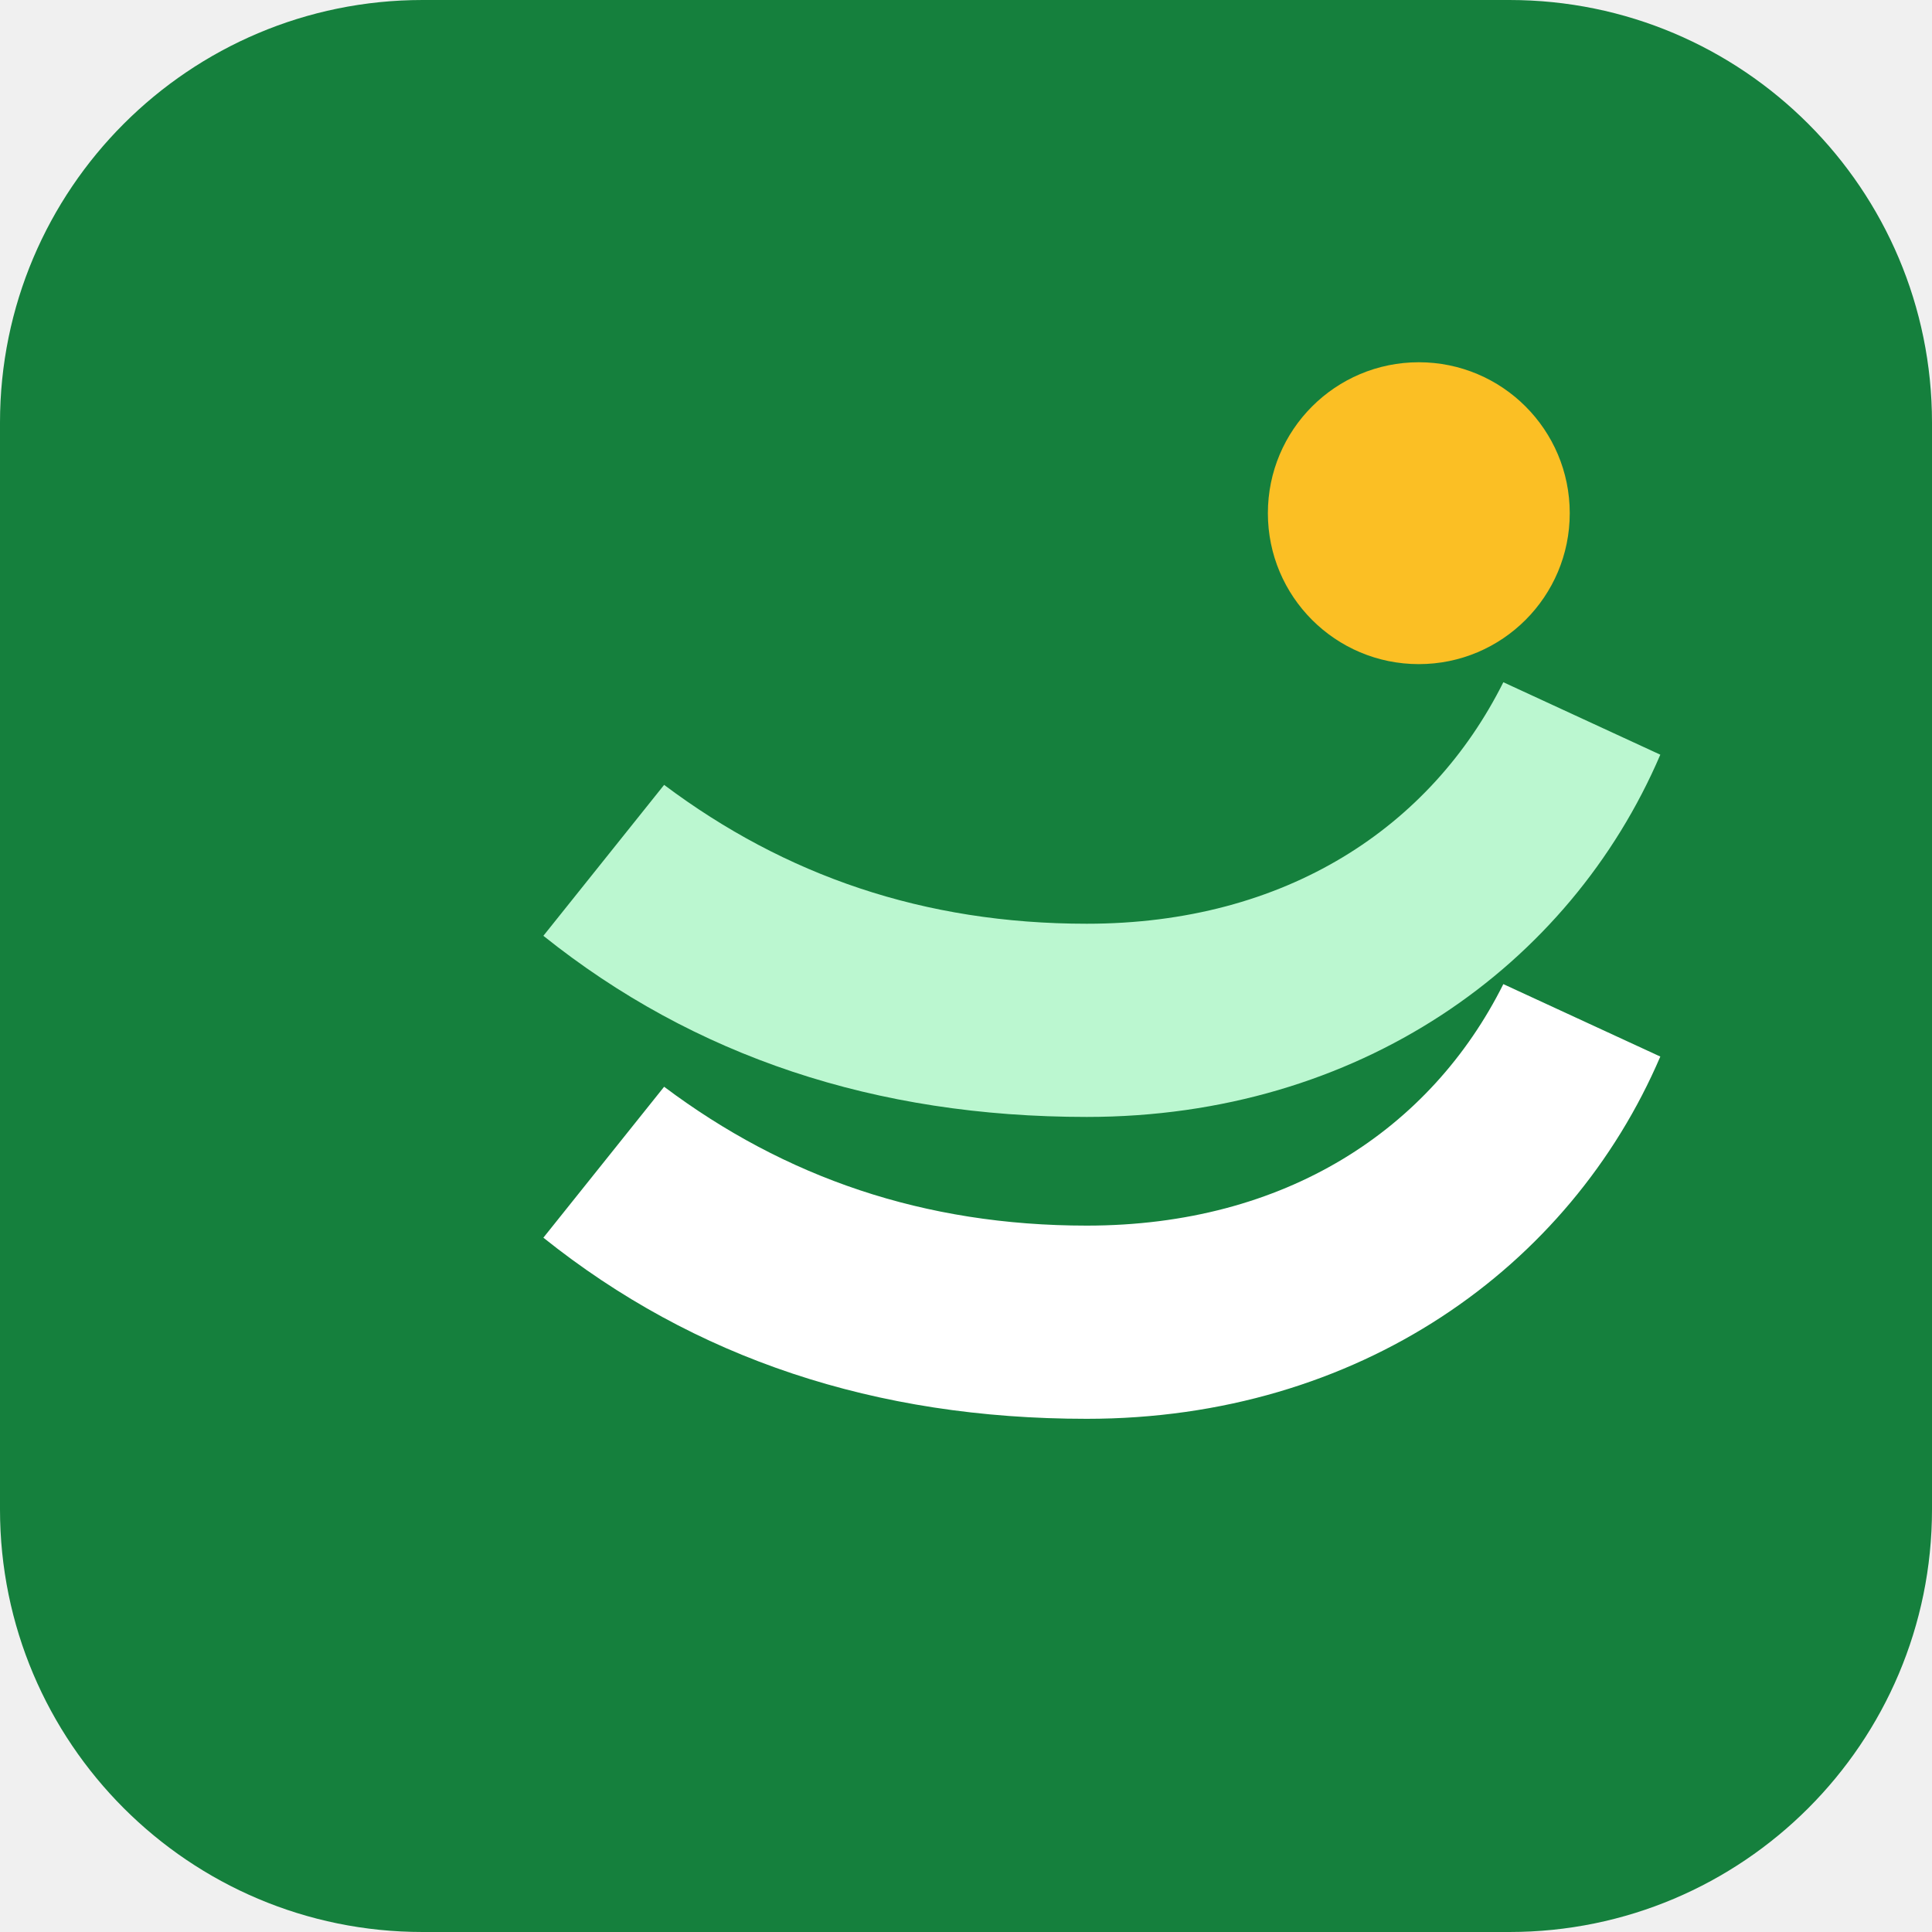
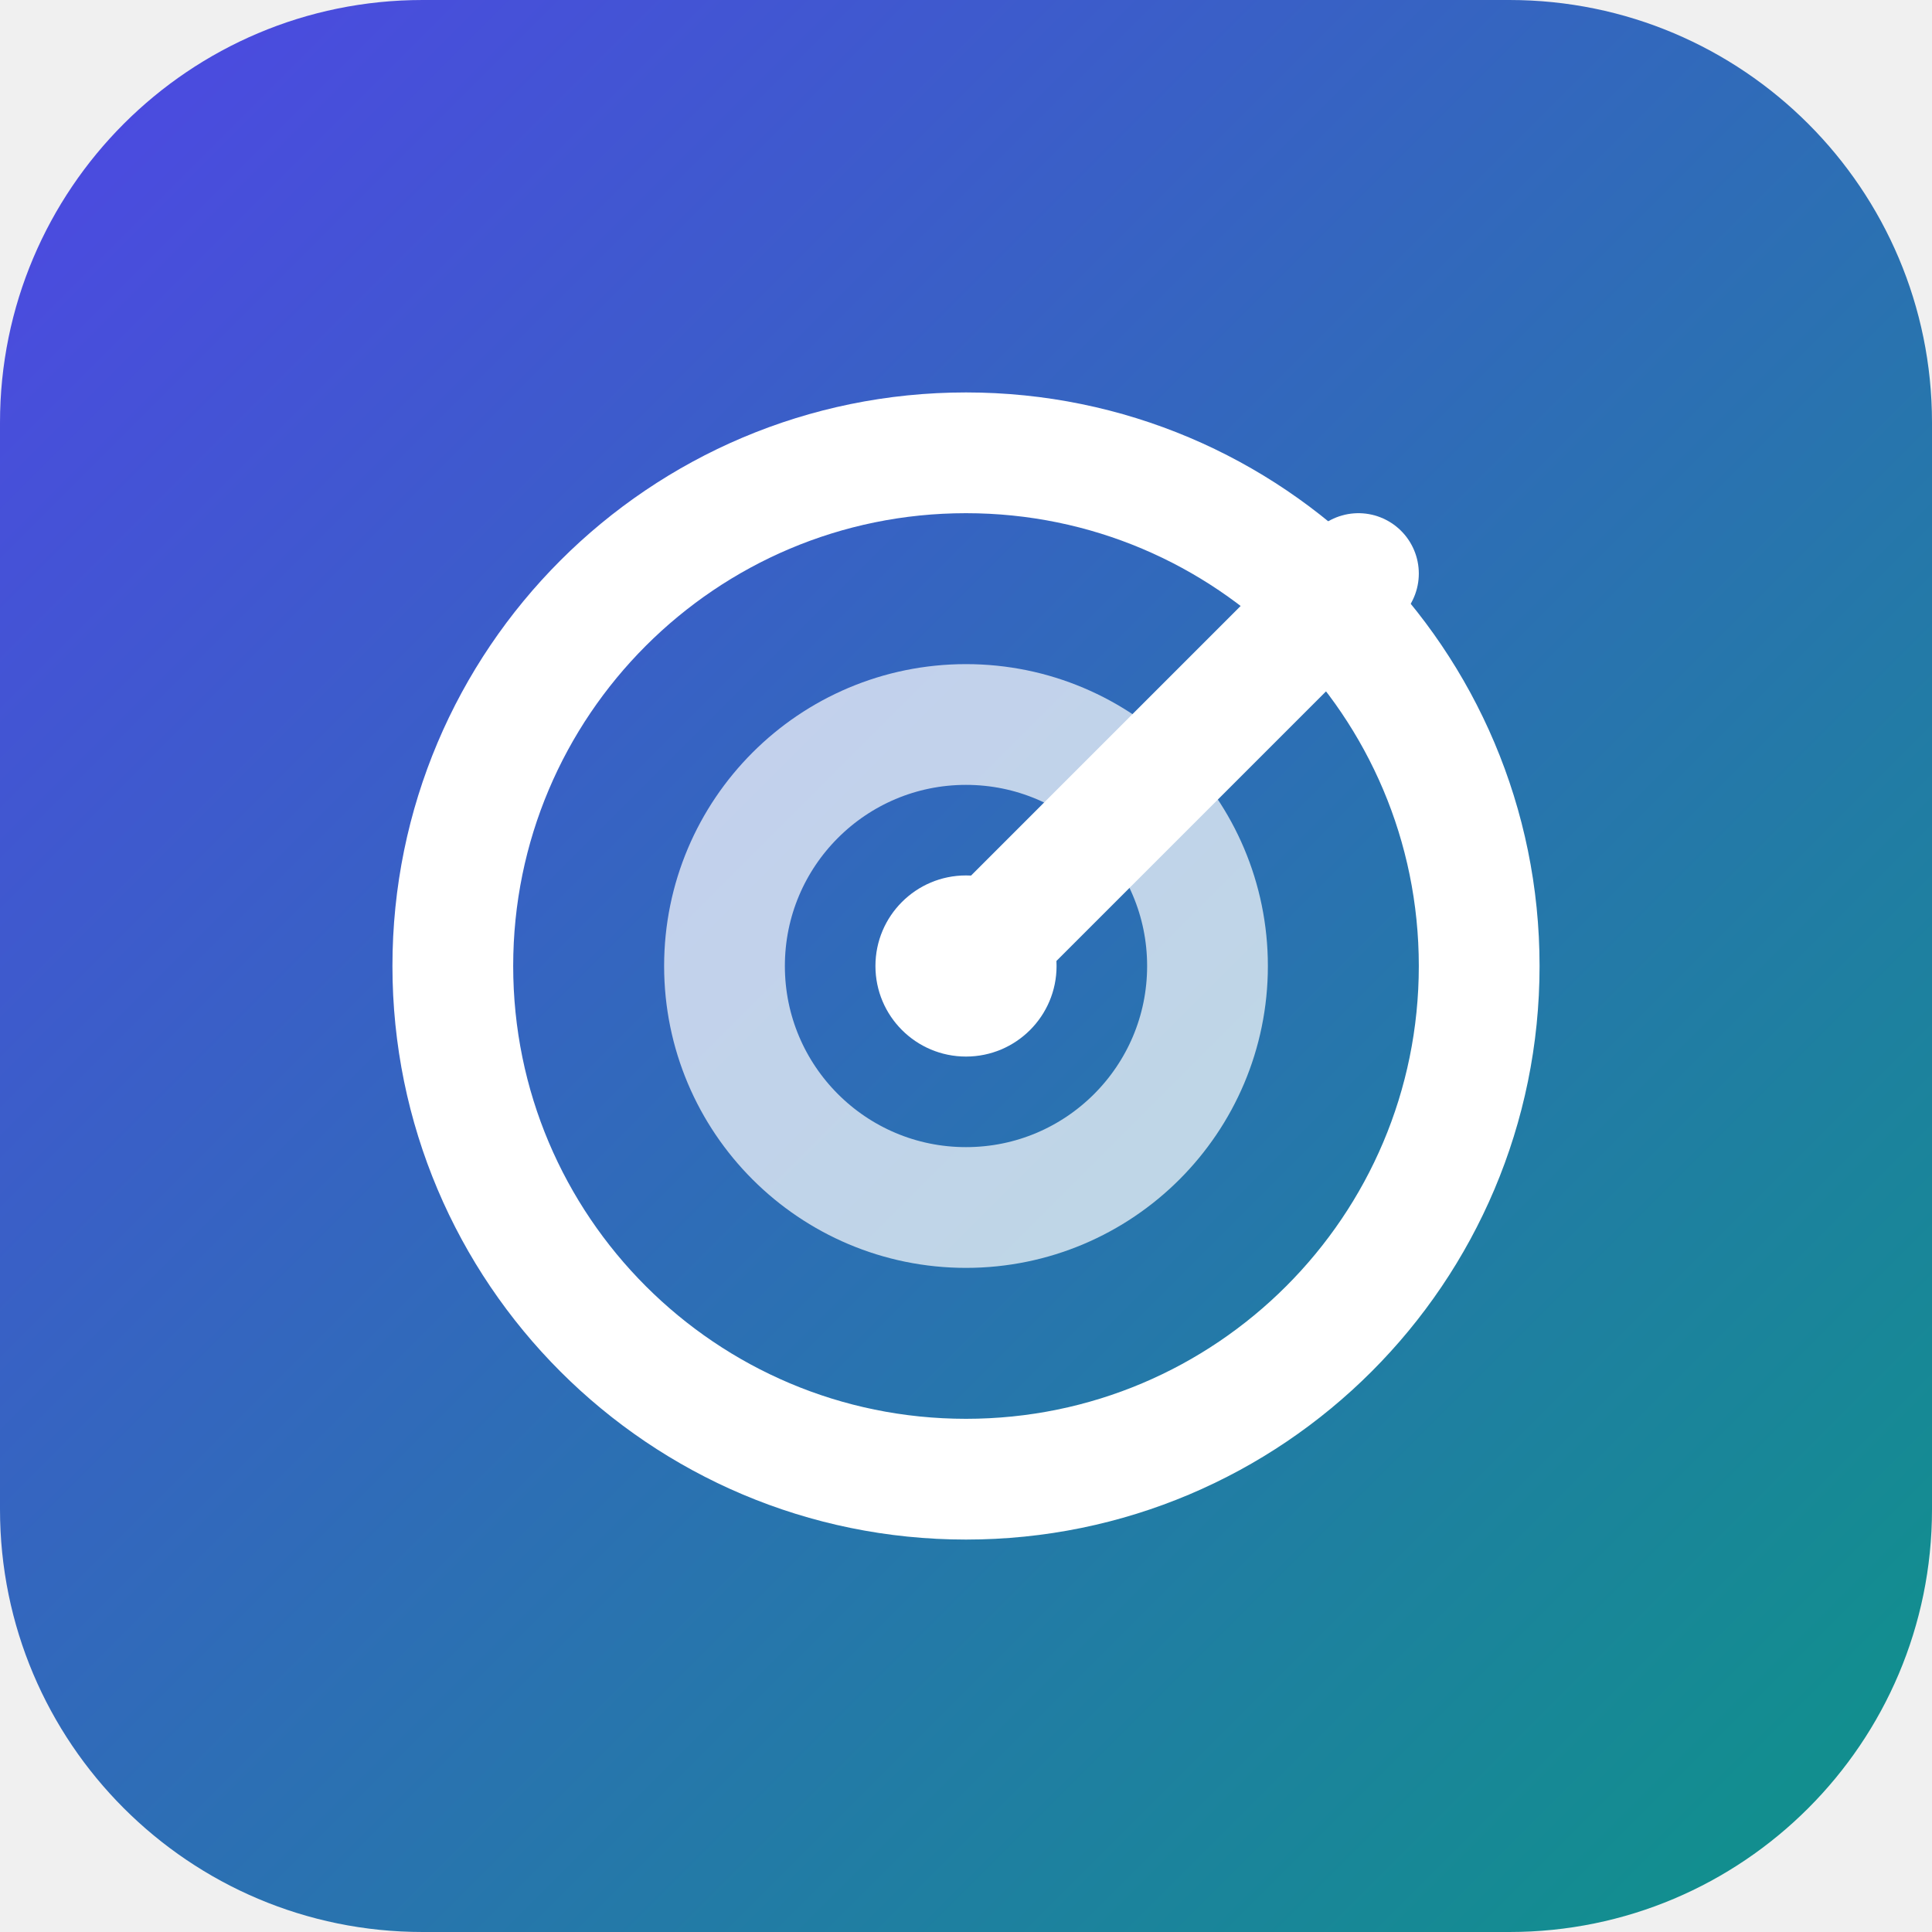
- <svg xmlns="http://www.w3.org/2000/svg" viewBox="0 0 32 32">
-   <rect width="32" height="32" rx="7" fill="#15803d" />
-   <path d="M9 20.5c2.5 2 5.5 3 9 3 4.5 0 8-2.5 9.5-6l-2.6-1.2c-1.2 2.4-3.6 4-6.9 4-2.7 0-5-0.8-7-2.3l-2 2.5z" fill="#fff" />
-   <path d="M9 15.5c2.5 2 5.5 3 9 3 4.5 0 8-2.5 9.5-6l-2.6-1.2c-1.2 2.4-3.6 4-6.9 4-2.7 0-5-0.8-7-2.3l-2 2.5z" fill="#bbf7d0" />
-   <circle cx="23.5" cy="8.5" r="2.5" fill="#fbbf24" />
+ <svg xmlns="http://www.w3.org/2000/svg" viewBox="0 0 64 64">
+   <defs>
+     <linearGradient id="g" x1="0" y1="0" x2="1" y2="1">
+       <stop offset="0" stop-color="#4f46e5" />
+       <stop offset="1" stop-color="#0d9488" />
+     </linearGradient>
+   </defs>
+   <rect width="64" height="64" rx="14" fill="url(#g)" />
+   <circle cx="32" cy="32" r="17" fill="none" stroke="#ffffff" stroke-width="4" />
+   <circle cx="32" cy="32" r="8" fill="none" stroke="#ffffff" stroke-width="4" opacity="0.7" />
+   <circle cx="32" cy="32" r="3" fill="#ffffff" />
+   <line x1="32" y1="32" x2="45" y2="19" stroke="#ffffff" stroke-width="4" stroke-linecap="round" />
</svg>
